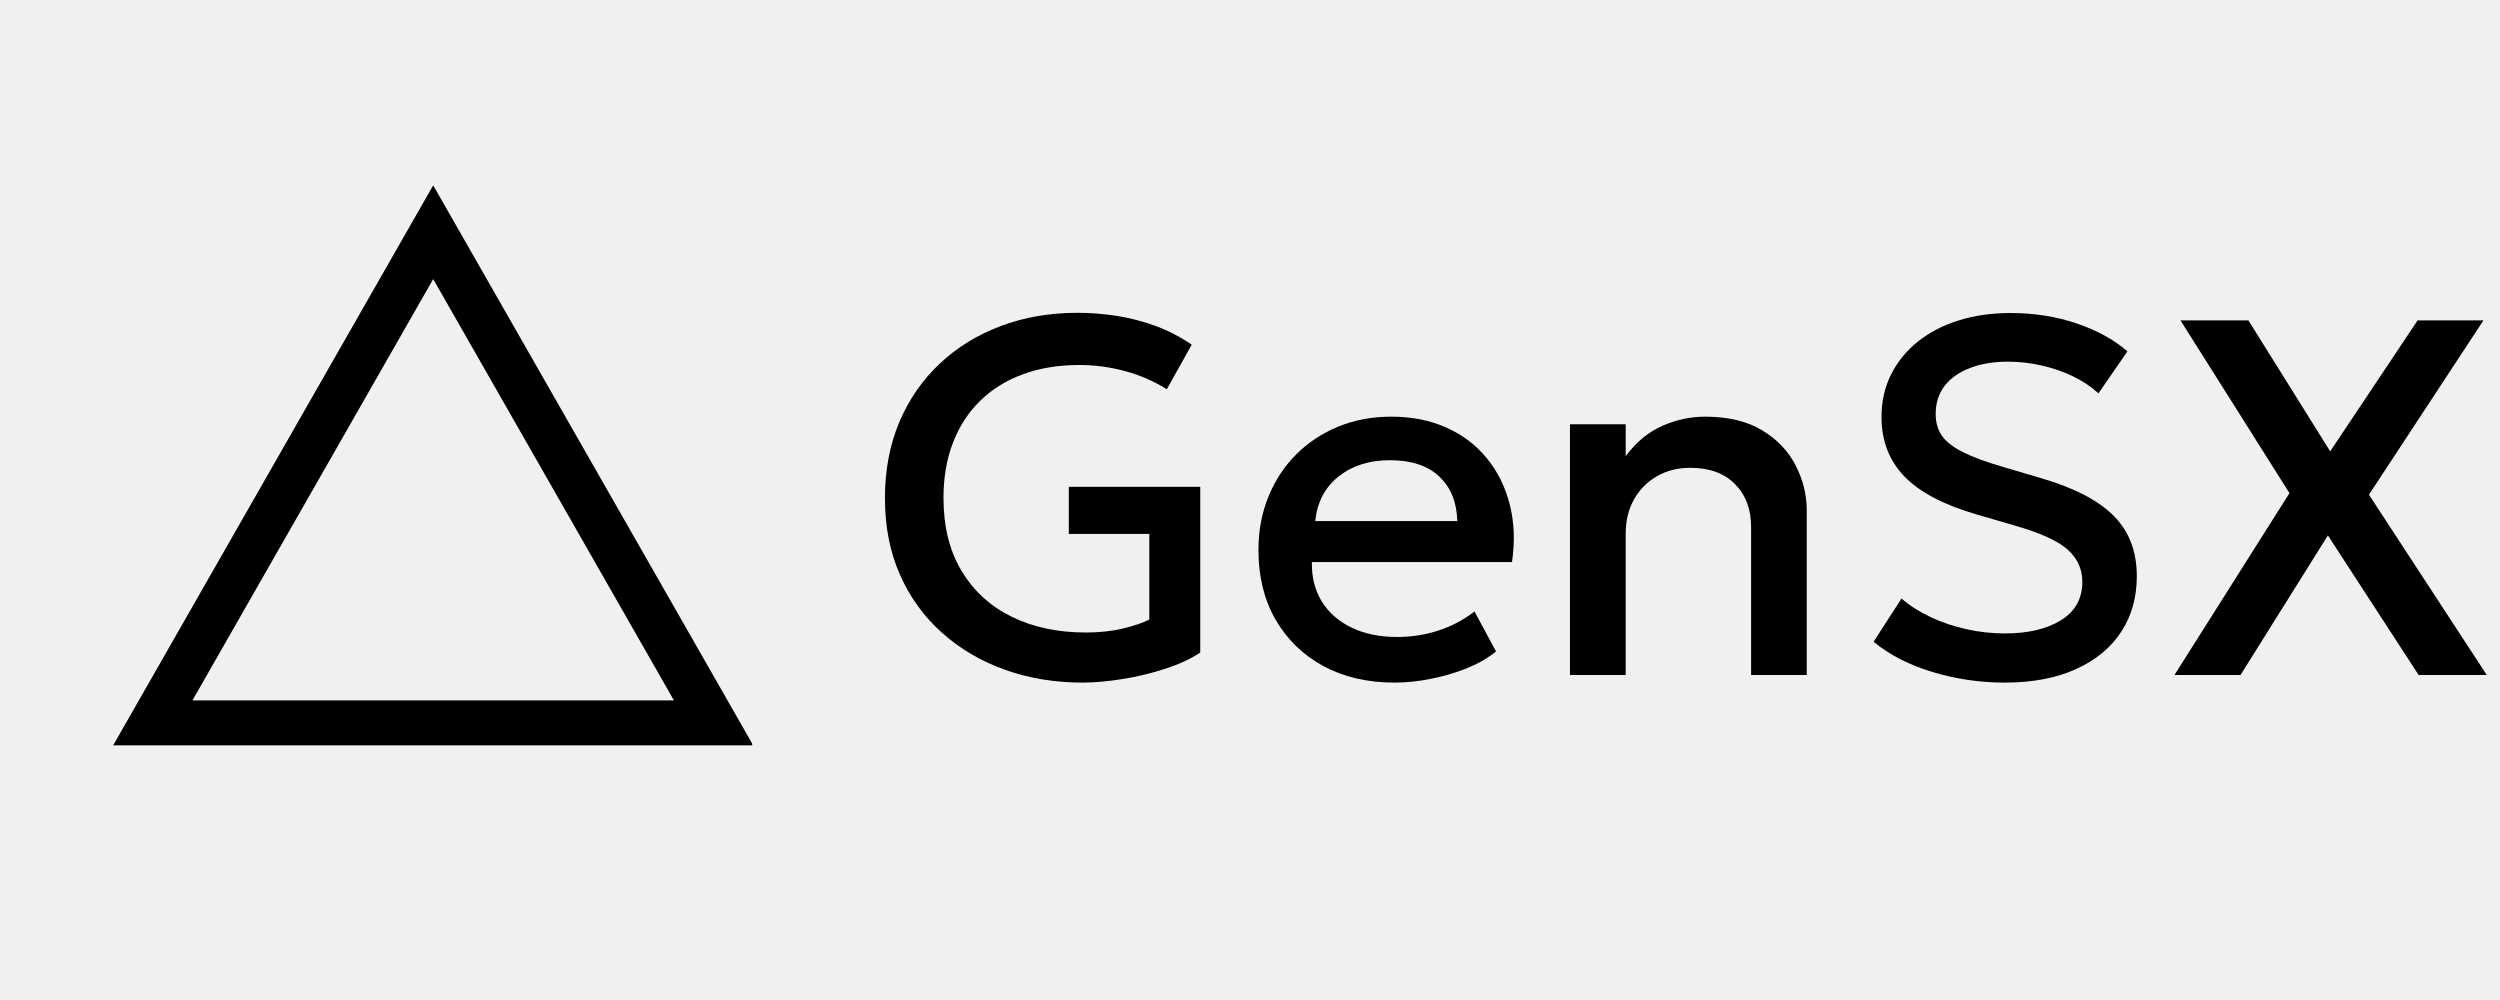
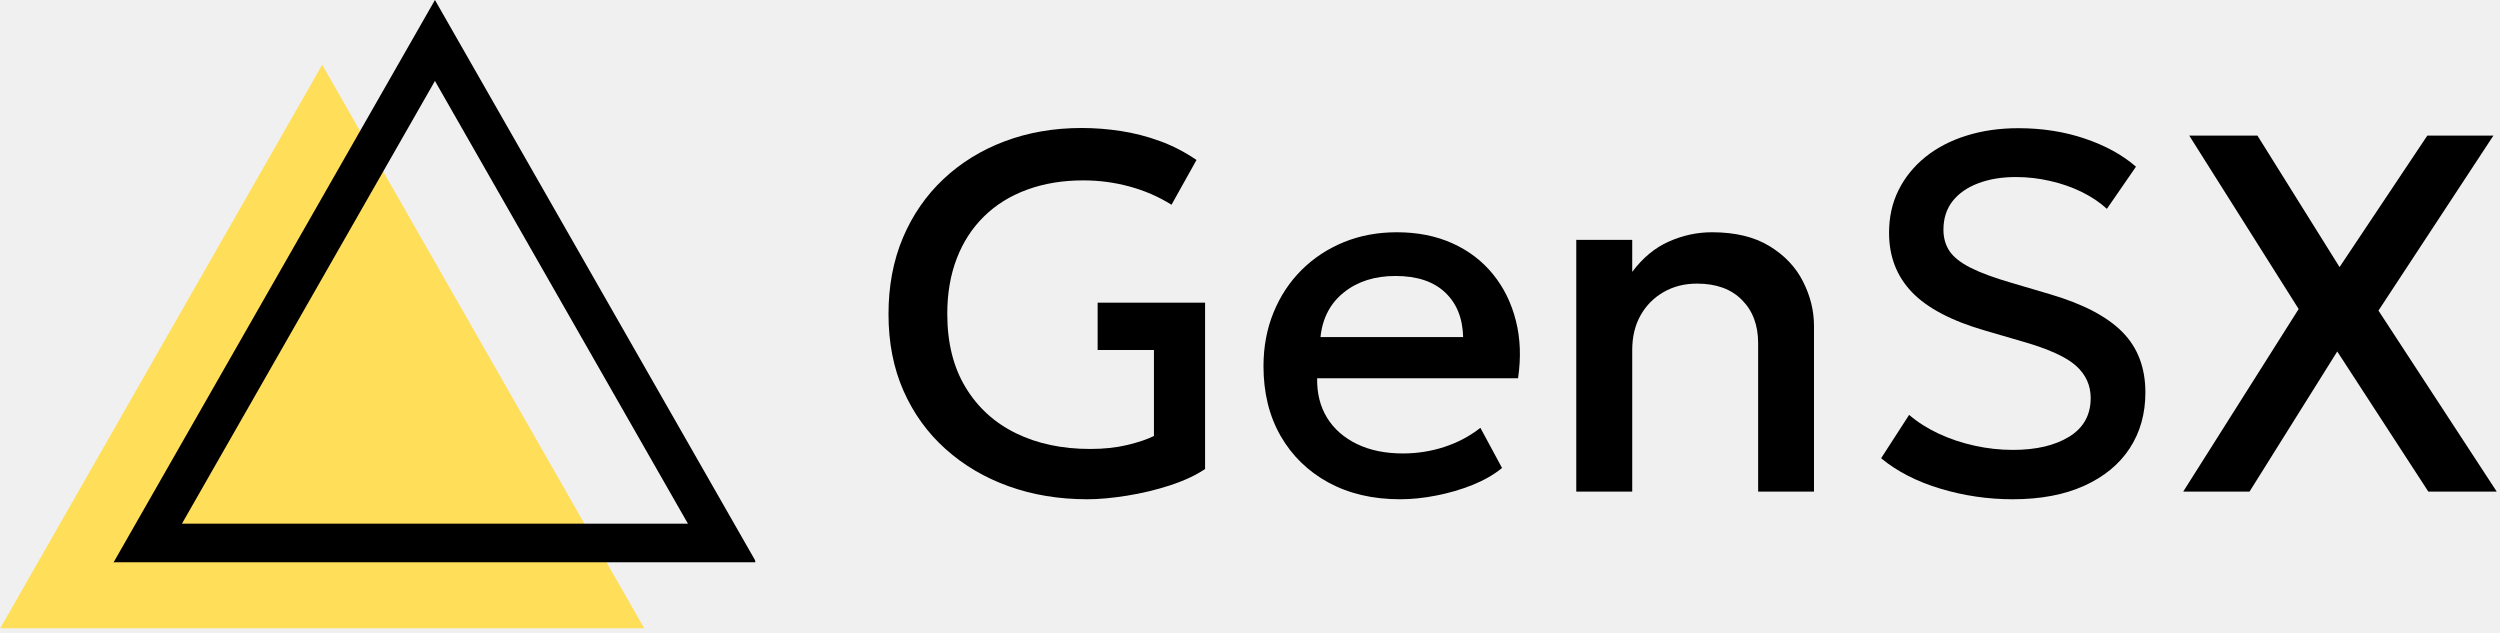
- <svg xmlns="http://www.w3.org/2000/svg" width="430" height="172" viewBox="0 0 430 172" fill="none">
-   <g clip-path="url(#clip0_375_487)">
-     <mask id="mask0_375_487" style="mask-type:luminance" maskUnits="userSpaceOnUse" x="-43" y="-18" width="516" height="208">
-       <path d="M473 -17.2H-43V189.2H473V-17.2Z" fill="black" fill-opacity="0.9" />
+ <svg xmlns="http://www.w3.org/2000/svg" width="498" height="126" viewBox="0 0 498 126" fill="none">
+   <mask id="mask0_1_221" style="mask-type:luminance" maskUnits="userSpaceOnUse" x="0" y="12" width="130" height="114">
+     <path d="M129.333 12.266H0V125.599H129.333V12.266Z" fill="white" />
+   </mask>
+   <g mask="url(#mask0_1_221)">
+     <mask id="mask1_1_221" style="mask-type:luminance" maskUnits="userSpaceOnUse" x="0" y="12" width="129" height="114">
+       <path d="M0 12.906H128.557V125.229H0V12.906Z" fill="white" />
    </mask>
-     <g mask="url(#mask0_375_487)">
-       <mask id="mask1_375_487" style="mask-type:luminance" maskUnits="userSpaceOnUse" x="0" y="42" width="112" height="98">
-         <path d="M111.227 42.426H0V139.893H111.227V42.426Z" fill="white" />
+     <g mask="url(#mask1_1_221)">
+       <mask id="mask2_1_221" style="mask-type:luminance" maskUnits="userSpaceOnUse" x="0" y="12" width="129" height="114">
+         <path d="M64.182 12.906L128.37 125.229H0L64.182 12.906Z" fill="white" />
      </mask>
-       <g mask="url(#mask1_375_487)">
-         <mask id="mask2_375_487" style="mask-type:luminance" maskUnits="userSpaceOnUse" x="0" y="42" width="111" height="98">
-           <path d="M0 42.977H110.559V139.575H0V42.977Z" fill="white" />
-         </mask>
-         <g mask="url(#mask2_375_487)">
-           <mask id="mask3_375_487" style="mask-type:luminance" maskUnits="userSpaceOnUse" x="0" y="42" width="111" height="98">
-             <path d="M55.197 42.977L110.398 139.575H0L55.197 42.977Z" fill="white" />
-           </mask>
-           <g mask="url(#mask3_375_487)">
-             <path d="M0 42.977H110.559V139.575H0V42.977Z" fill="#FFDE59" />
-           </g>
-         </g>
+       <g mask="url(#mask2_1_221)">
+         <path d="M0 12.906H128.557V125.229H0V12.906Z" fill="#FFDE59" />
      </g>
    </g>
-     <mask id="mask4_375_487" style="mask-type:luminance" maskUnits="userSpaceOnUse" x="19" y="31" width="111" height="98">
-       <path d="M19.314 31.878H129.394V128.198H19.314V31.878Z" fill="white" />
+   </g>
+   <mask id="mask3_1_221" style="mask-type:luminance" maskUnits="userSpaceOnUse" x="22" y="0" width="129" height="112">
+     <path d="M22.458 0H150.458V112H22.458V0Z" fill="white" />
+   </mask>
+   <g mask="url(#mask3_1_221)">
+     <mask id="mask4_1_221" style="mask-type:luminance" maskUnits="userSpaceOnUse" x="22" y="0" width="129" height="113">
+       <path d="M86.641 0L150.818 112.313H22.458L86.641 0Z" fill="white" />
    </mask>
-     <g mask="url(#mask4_375_487)">
-       <mask id="mask5_375_487" style="mask-type:luminance" maskUnits="userSpaceOnUse" x="19" y="31" width="111" height="98">
-         <path d="M74.511 31.878L129.703 128.467H19.314L74.511 31.878Z" fill="white" />
-       </mask>
-       <g mask="url(#mask5_375_487)">
-         <path d="M74.511 31.878L129.703 128.467H19.314L74.511 31.878Z" stroke="black" stroke-width="16" />
-       </g>
+     <g mask="url(#mask4_1_221)">
+       <path d="M86.641 0L150.818 112.312H22.458L86.641 0Z" stroke="black" stroke-width="16" />
    </g>
-     <path d="M186.27 117.408C181.419 117.408 176.935 116.664 172.815 115.186C168.694 113.708 165.084 111.58 161.993 108.808C158.898 106.04 156.493 102.707 154.773 98.81C153.061 94.918 152.21 90.546 152.21 85.695C152.21 80.871 153.035 76.504 154.683 72.598C156.34 68.692 158.66 65.342 161.635 62.547C164.618 59.743 168.12 57.584 172.134 56.079C176.156 54.565 180.555 53.804 185.32 53.804C187.529 53.804 189.764 53.978 192.021 54.323C194.288 54.673 196.518 55.246 198.704 56.043C200.899 56.845 202.991 57.925 204.975 59.286L200.693 66.954C198.48 65.57 196.093 64.531 193.526 63.837C190.955 63.134 188.313 62.78 185.589 62.78C182.042 62.78 178.826 63.313 175.95 64.374C173.07 65.427 170.615 66.95 168.586 68.943C166.553 70.928 164.994 73.328 163.91 76.146C162.822 78.968 162.28 82.13 162.28 85.642C162.28 90.587 163.323 94.788 165.415 98.237C167.502 101.69 170.382 104.311 174.051 106.102C177.728 107.894 181.961 108.79 186.754 108.79C189.105 108.79 191.224 108.566 193.114 108.109C195 107.657 196.523 107.142 197.683 106.568V91.841H183.833V83.725H206.444V112.23C204.841 113.305 202.843 114.237 200.442 115.025C198.05 115.804 195.587 116.391 193.043 116.799C190.507 117.202 188.25 117.408 186.27 117.408Z" fill="black" />
-     <path d="M239.851 117.408C235.201 117.408 231.125 116.458 227.614 114.559C224.102 112.651 221.361 109.986 219.39 106.568C217.428 103.142 216.451 99.16 216.451 94.618C216.451 91.312 217.016 88.257 218.153 85.462C219.287 82.658 220.881 80.226 222.937 78.17C225.002 76.105 227.421 74.506 230.194 73.369C232.975 72.235 236.003 71.666 239.277 71.666C242.861 71.666 246.041 72.302 248.827 73.566C251.608 74.82 253.92 76.585 255.761 78.851C257.61 81.122 258.918 83.774 259.684 86.806C260.459 89.843 260.585 93.131 260.061 96.678H225.643C225.593 99.258 226.162 101.516 227.345 103.451C228.536 105.377 230.247 106.873 232.469 107.948C234.691 109.023 237.311 109.56 240.334 109.56C242.771 109.56 245.127 109.193 247.411 108.449C249.691 107.71 251.756 106.617 253.611 105.171L257.319 112.051C255.922 113.188 254.238 114.156 252.267 114.953C250.296 115.742 248.236 116.342 246.086 116.763C243.936 117.193 241.857 117.408 239.851 117.408ZM226.216 89.619H250.654C250.569 86.358 249.53 83.805 247.537 81.951C245.553 80.087 242.726 79.156 239.062 79.156C235.524 79.156 232.585 80.087 230.247 81.951C227.905 83.805 226.561 86.358 226.216 89.619Z" fill="black" />
-     <path d="M270.034 116.1V72.974H279.619V78.457C281.42 76.047 283.512 74.314 285.89 73.261C288.264 72.2 290.732 71.666 293.29 71.666C297.24 71.666 300.51 72.45 303.09 74.014C305.679 75.581 307.605 77.597 308.859 80.069C310.122 82.542 310.758 85.086 310.758 87.702V116.1H301.191V90.658C301.191 87.576 300.264 85.113 298.414 83.259C296.573 81.395 294.011 80.464 290.727 80.464C288.577 80.464 286.665 80.947 284.994 81.915C283.319 82.873 282.007 84.199 281.052 85.892C280.094 87.59 279.619 89.574 279.619 91.841V116.1H270.034Z" fill="black" />
-     <path d="M344.777 117.408C340.571 117.408 336.455 116.803 332.432 115.598C328.406 114.393 325.015 112.655 322.256 110.384L327.057 102.949C328.5 104.194 330.193 105.269 332.128 106.174C334.063 107.07 336.114 107.76 338.291 108.234C340.464 108.714 342.645 108.951 344.831 108.951C348.808 108.951 352.02 108.199 354.47 106.694C356.929 105.18 358.161 102.967 358.161 100.064C358.161 97.892 357.323 96.051 355.652 94.546C353.977 93.032 350.891 91.635 346.389 90.353L340.119 88.526C334.372 86.869 330.184 84.674 327.559 81.951C324.93 79.218 323.617 75.819 323.617 71.756C323.617 69.06 324.159 66.623 325.248 64.446C326.332 62.26 327.868 60.37 329.852 58.766C331.846 57.167 334.193 55.949 336.894 55.111C339.59 54.265 342.555 53.839 345.78 53.839C349.874 53.839 353.682 54.44 357.193 55.631C360.705 56.827 363.612 58.426 365.919 60.433L360.938 67.653C359.693 66.52 358.237 65.548 356.566 64.733C354.891 63.922 353.095 63.299 351.173 62.869C349.261 62.43 347.321 62.206 345.35 62.206C342.914 62.206 340.755 62.565 338.882 63.281C337.006 63.989 335.541 65.01 334.493 66.345C333.454 67.684 332.934 69.315 332.934 71.236C332.934 72.625 333.279 73.843 333.973 74.891C334.676 75.931 335.877 76.88 337.574 77.74C339.268 78.6 341.615 79.469 344.616 80.338L351.227 82.291C356.862 83.953 360.992 86.116 363.607 88.777C366.223 91.428 367.531 94.877 367.531 99.115C367.531 102.747 366.635 105.937 364.844 108.682C363.052 111.419 360.454 113.556 357.05 115.096C353.655 116.637 349.565 117.408 344.777 117.408Z" fill="black" />
-     <path d="M374.008 116.1L393.788 84.818L375.047 55.112H386.729L400.793 77.633L415.825 55.112H427.149L407.458 85.086L427.722 116.1H416.005L400.399 92.092L385.367 116.1H374.008Z" fill="black" />
  </g>
-   <defs>
-     <clipPath id="clip0_375_487">
-       <rect width="430" height="172" fill="white" />
-     </clipPath>
-   </defs>
+   <path d="M278.896 99.453C273.49 99.453 268.75 98.349 264.667 96.141C260.584 93.922 257.396 90.823 255.104 86.849C252.823 82.865 251.688 78.234 251.688 72.953C251.688 69.109 252.344 65.557 253.667 62.307C254.985 59.047 256.839 56.219 259.229 53.828C261.63 51.427 264.443 49.568 267.667 48.245C270.901 46.927 274.422 46.266 278.229 46.266C282.396 46.266 286.094 47.005 289.334 48.474C292.568 49.932 295.255 51.984 297.396 54.62C299.547 57.26 301.068 60.344 301.959 63.87C302.86 67.401 303.005 71.224 302.396 75.349H262.375C262.318 78.349 262.979 80.974 264.354 83.224C265.74 85.463 267.729 87.203 270.313 88.453C272.896 89.703 275.943 90.328 279.459 90.328C282.292 90.328 285.031 89.901 287.688 89.037C290.339 88.177 292.74 86.906 294.896 85.224L299.209 93.224C297.584 94.547 295.625 95.672 293.334 96.599C291.042 97.516 288.646 98.213 286.146 98.703C283.646 99.203 281.229 99.453 278.896 99.453ZM263.042 67.141H291.459C291.36 63.349 290.151 60.38 287.834 58.224C285.526 56.057 282.24 54.974 277.979 54.974C273.865 54.974 270.448 56.057 267.729 58.224C265.005 60.38 263.443 63.349 263.042 67.141Z" fill="black" />
+   <path d="M313.993 97.932V47.786H325.139V54.161C327.232 51.359 329.665 49.344 332.43 48.12C335.191 46.885 338.06 46.266 341.034 46.266C345.628 46.266 349.43 47.177 352.43 48.995C355.441 50.818 357.68 53.161 359.139 56.036C360.607 58.911 361.347 61.87 361.347 64.912V97.932H350.222V68.349C350.222 64.766 349.144 61.901 346.993 59.745C344.852 57.578 341.873 56.495 338.055 56.495C335.555 56.495 333.331 57.057 331.389 58.182C329.441 59.297 327.915 60.839 326.805 62.807C325.691 64.781 325.139 67.088 325.139 69.724V97.932H313.993Z" fill="black" />
+   <path d="M400.903 99.453C396.013 99.453 391.226 98.75 386.549 97.349C381.867 95.948 377.924 93.927 374.716 91.286L380.299 82.641C381.976 84.088 383.945 85.338 386.195 86.391C388.445 87.432 390.831 88.234 393.362 88.786C395.888 89.344 398.424 89.62 400.966 89.62C405.591 89.62 409.325 88.745 412.174 86.995C415.034 85.234 416.466 82.661 416.466 79.286C416.466 76.76 415.492 74.62 413.549 72.87C411.601 71.109 408.013 69.484 402.778 67.995L395.487 65.87C388.804 63.943 383.935 61.391 380.883 58.224C377.825 55.047 376.299 51.094 376.299 46.37C376.299 43.234 376.929 40.401 378.195 37.87C379.456 35.328 381.242 33.13 383.549 31.265C385.867 29.406 388.596 27.989 391.737 27.015C394.872 26.031 398.32 25.536 402.07 25.536C406.831 25.536 411.258 26.234 415.341 27.62C419.424 29.01 422.804 30.87 425.487 33.203L419.695 41.599C418.247 40.281 416.554 39.151 414.612 38.203C412.664 37.26 410.575 36.536 408.341 36.036C406.117 35.526 403.862 35.266 401.57 35.266C398.737 35.266 396.226 35.682 394.049 36.516C391.867 37.339 390.164 38.526 388.945 40.078C387.737 41.635 387.133 43.531 387.133 45.766C387.133 47.38 387.534 48.797 388.341 50.016C389.159 51.224 390.554 52.328 392.528 53.328C394.497 54.328 397.226 55.339 400.716 56.349L408.403 58.62C414.956 60.552 419.758 63.068 422.799 66.161C425.841 69.245 427.362 73.255 427.362 78.182C427.362 82.406 426.32 86.115 424.237 89.307C422.153 92.49 419.133 94.974 415.174 96.766C411.226 98.557 406.471 99.453 400.903 99.453Z" fill="black" />
+   <path d="M434.893 97.932L457.893 61.557L436.101 27.016H449.685L466.039 53.203L483.518 27.016H496.685L473.789 61.87L497.351 97.932H483.726L465.58 70.016L448.101 97.932H434.893Z" fill="black" />
+   <path fill-rule="evenodd" clip-rule="evenodd" d="M216.593 99.453C210.952 99.453 205.739 98.588 200.947 96.87C196.155 95.151 191.958 92.677 188.364 89.453C184.765 86.234 181.968 82.359 179.968 77.828C177.978 73.302 176.989 68.219 176.989 62.578C176.989 56.969 177.947 51.891 179.864 47.349C181.791 42.807 184.489 38.911 187.947 35.661C191.416 32.401 195.489 29.891 200.155 28.141C204.833 26.38 209.947 25.495 215.489 25.495C218.056 25.495 220.655 25.698 223.28 26.099C225.916 26.505 228.51 27.172 231.051 28.099C233.603 29.031 236.036 30.286 238.343 31.87L233.364 40.786C230.791 39.177 228.015 37.969 225.03 37.161C222.041 36.344 218.968 35.932 215.801 35.932C211.676 35.932 207.937 36.552 204.593 37.786C201.244 39.01 198.39 40.781 196.03 43.099C193.666 45.406 191.853 48.198 190.593 51.474C189.327 54.755 188.697 58.432 188.697 62.516C188.697 68.266 189.911 73.151 192.343 77.161C194.77 81.177 198.119 84.224 202.385 86.307C206.661 88.391 211.583 89.432 217.155 89.432C219.89 89.432 222.353 89.172 224.551 88.641C226.744 88.115 228.515 87.516 229.864 86.849V69.724H218.651V60.286H240.051V93.432C238.187 94.682 235.864 95.766 233.072 96.682C230.291 97.588 227.426 98.271 224.468 98.745C221.52 99.213 218.895 99.453 216.593 99.453Z" fill="black" />
</svg>
